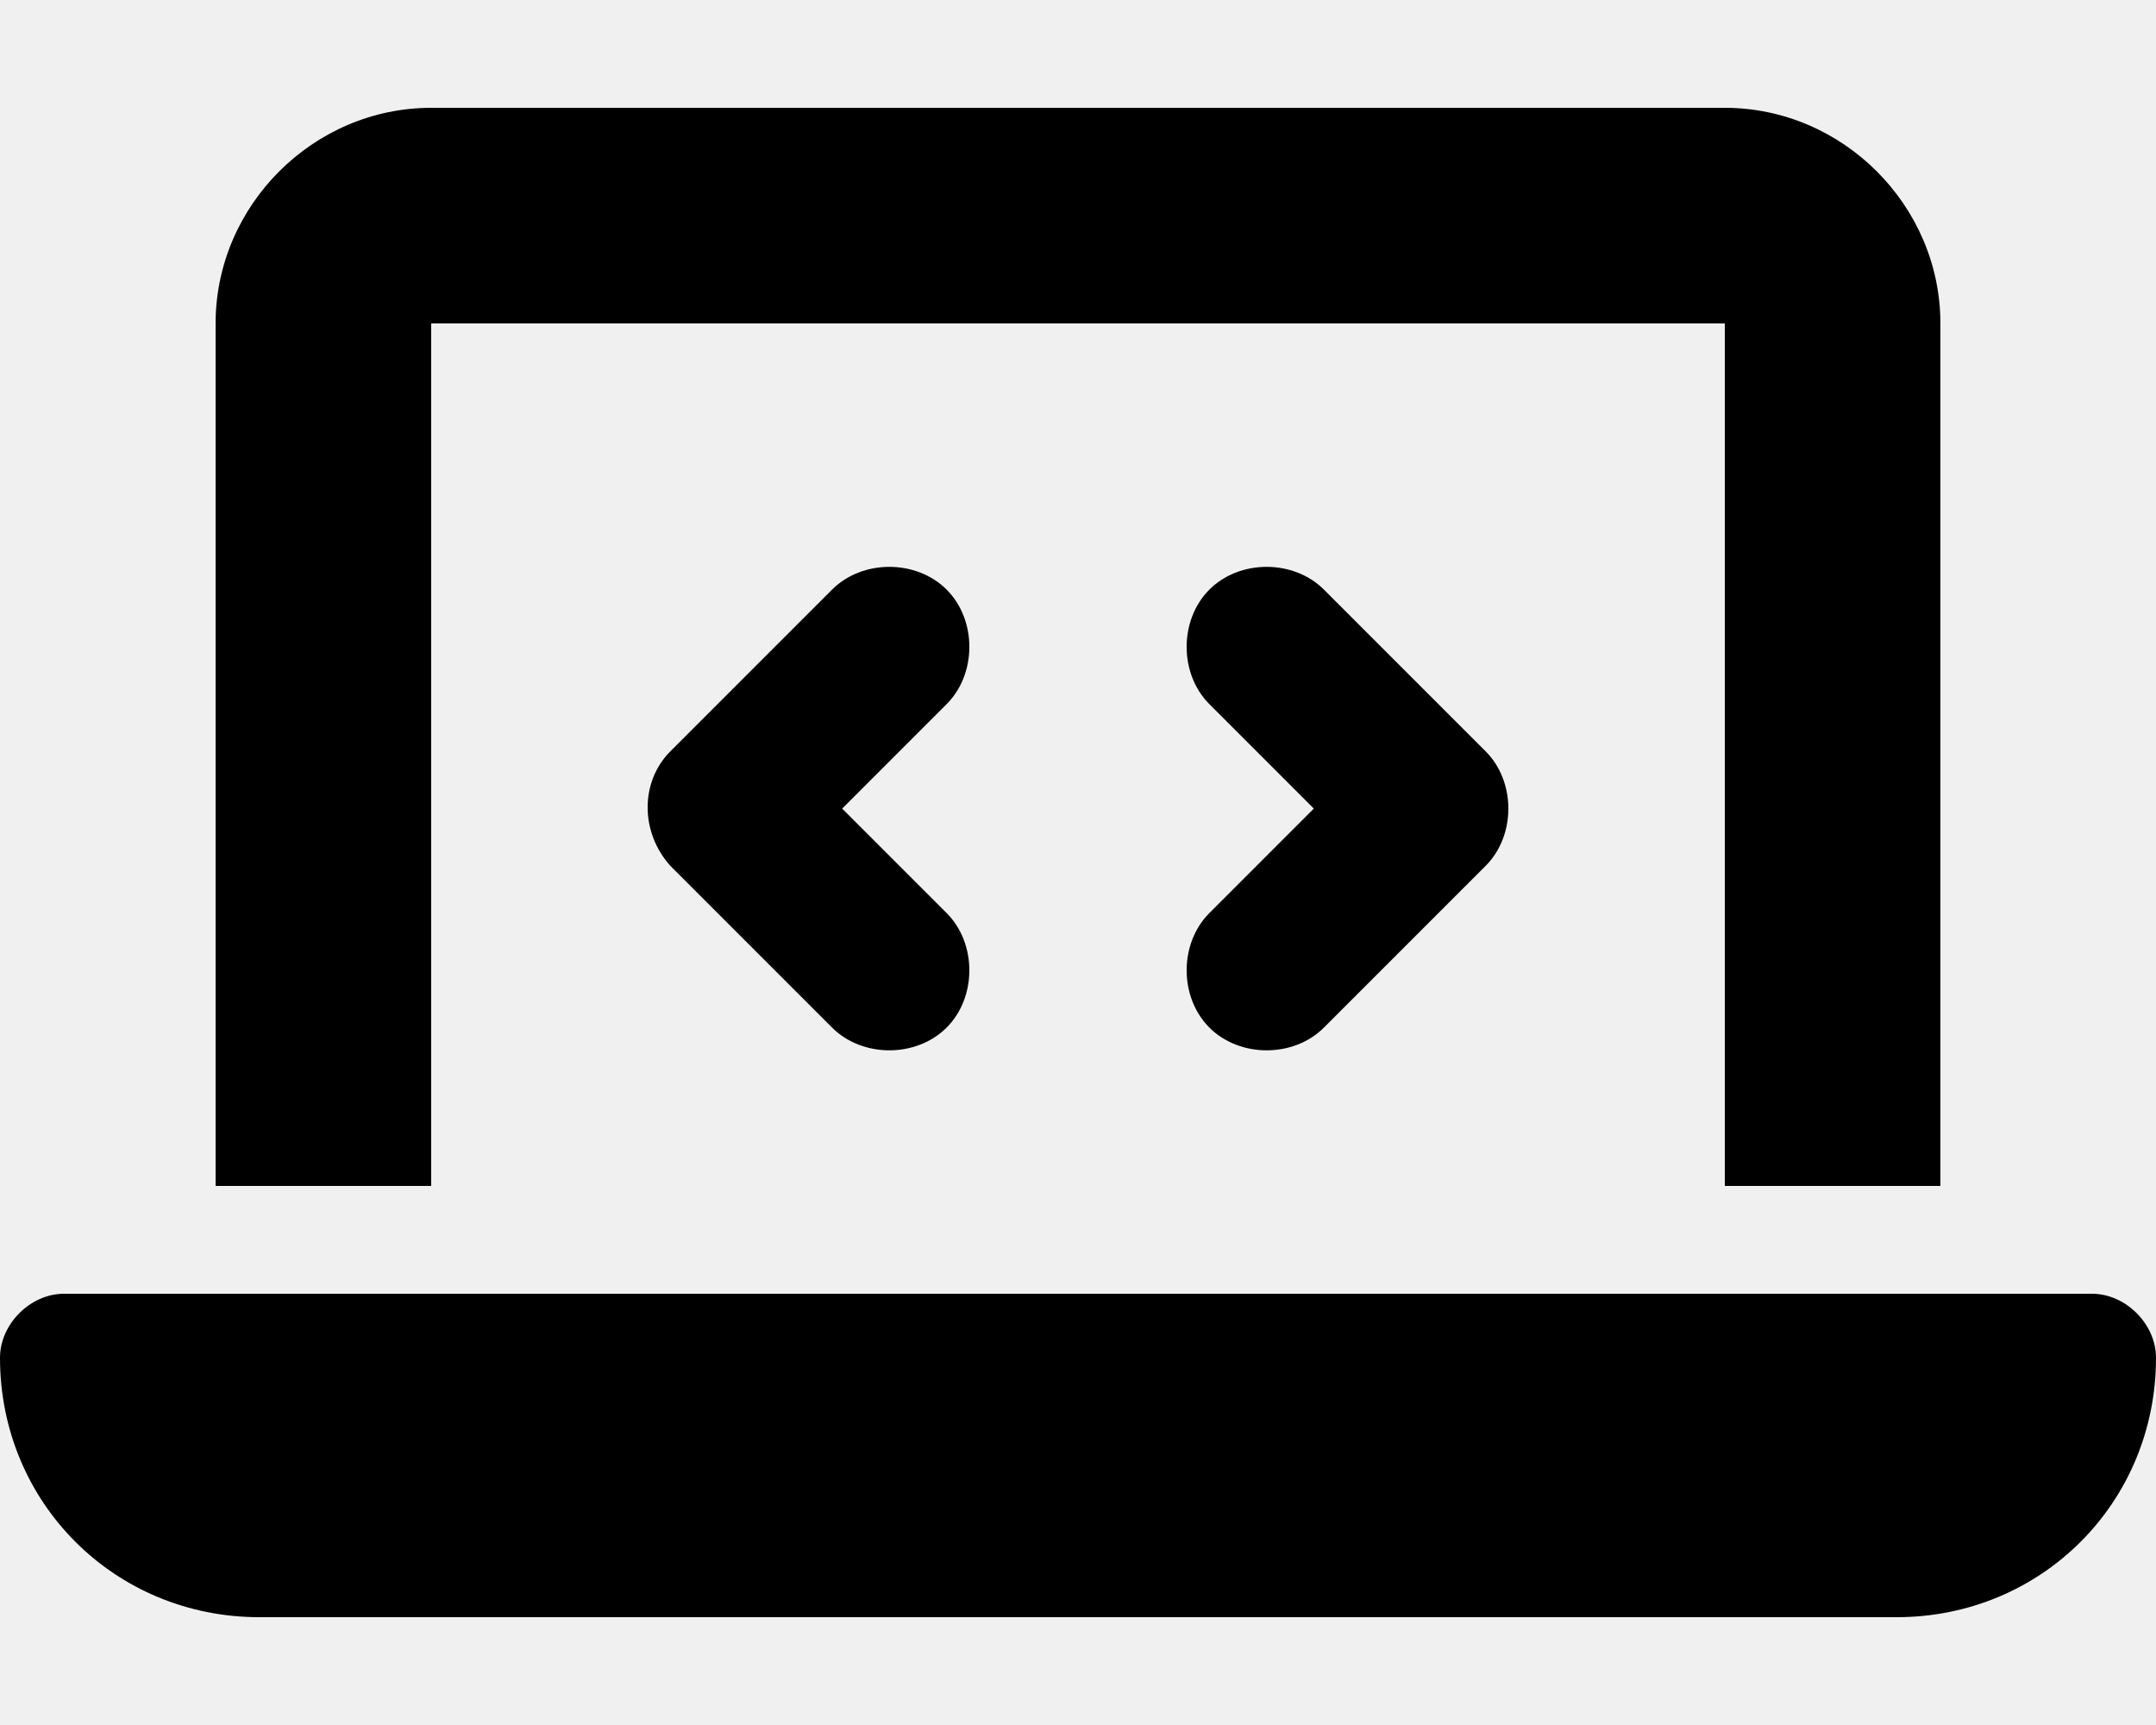
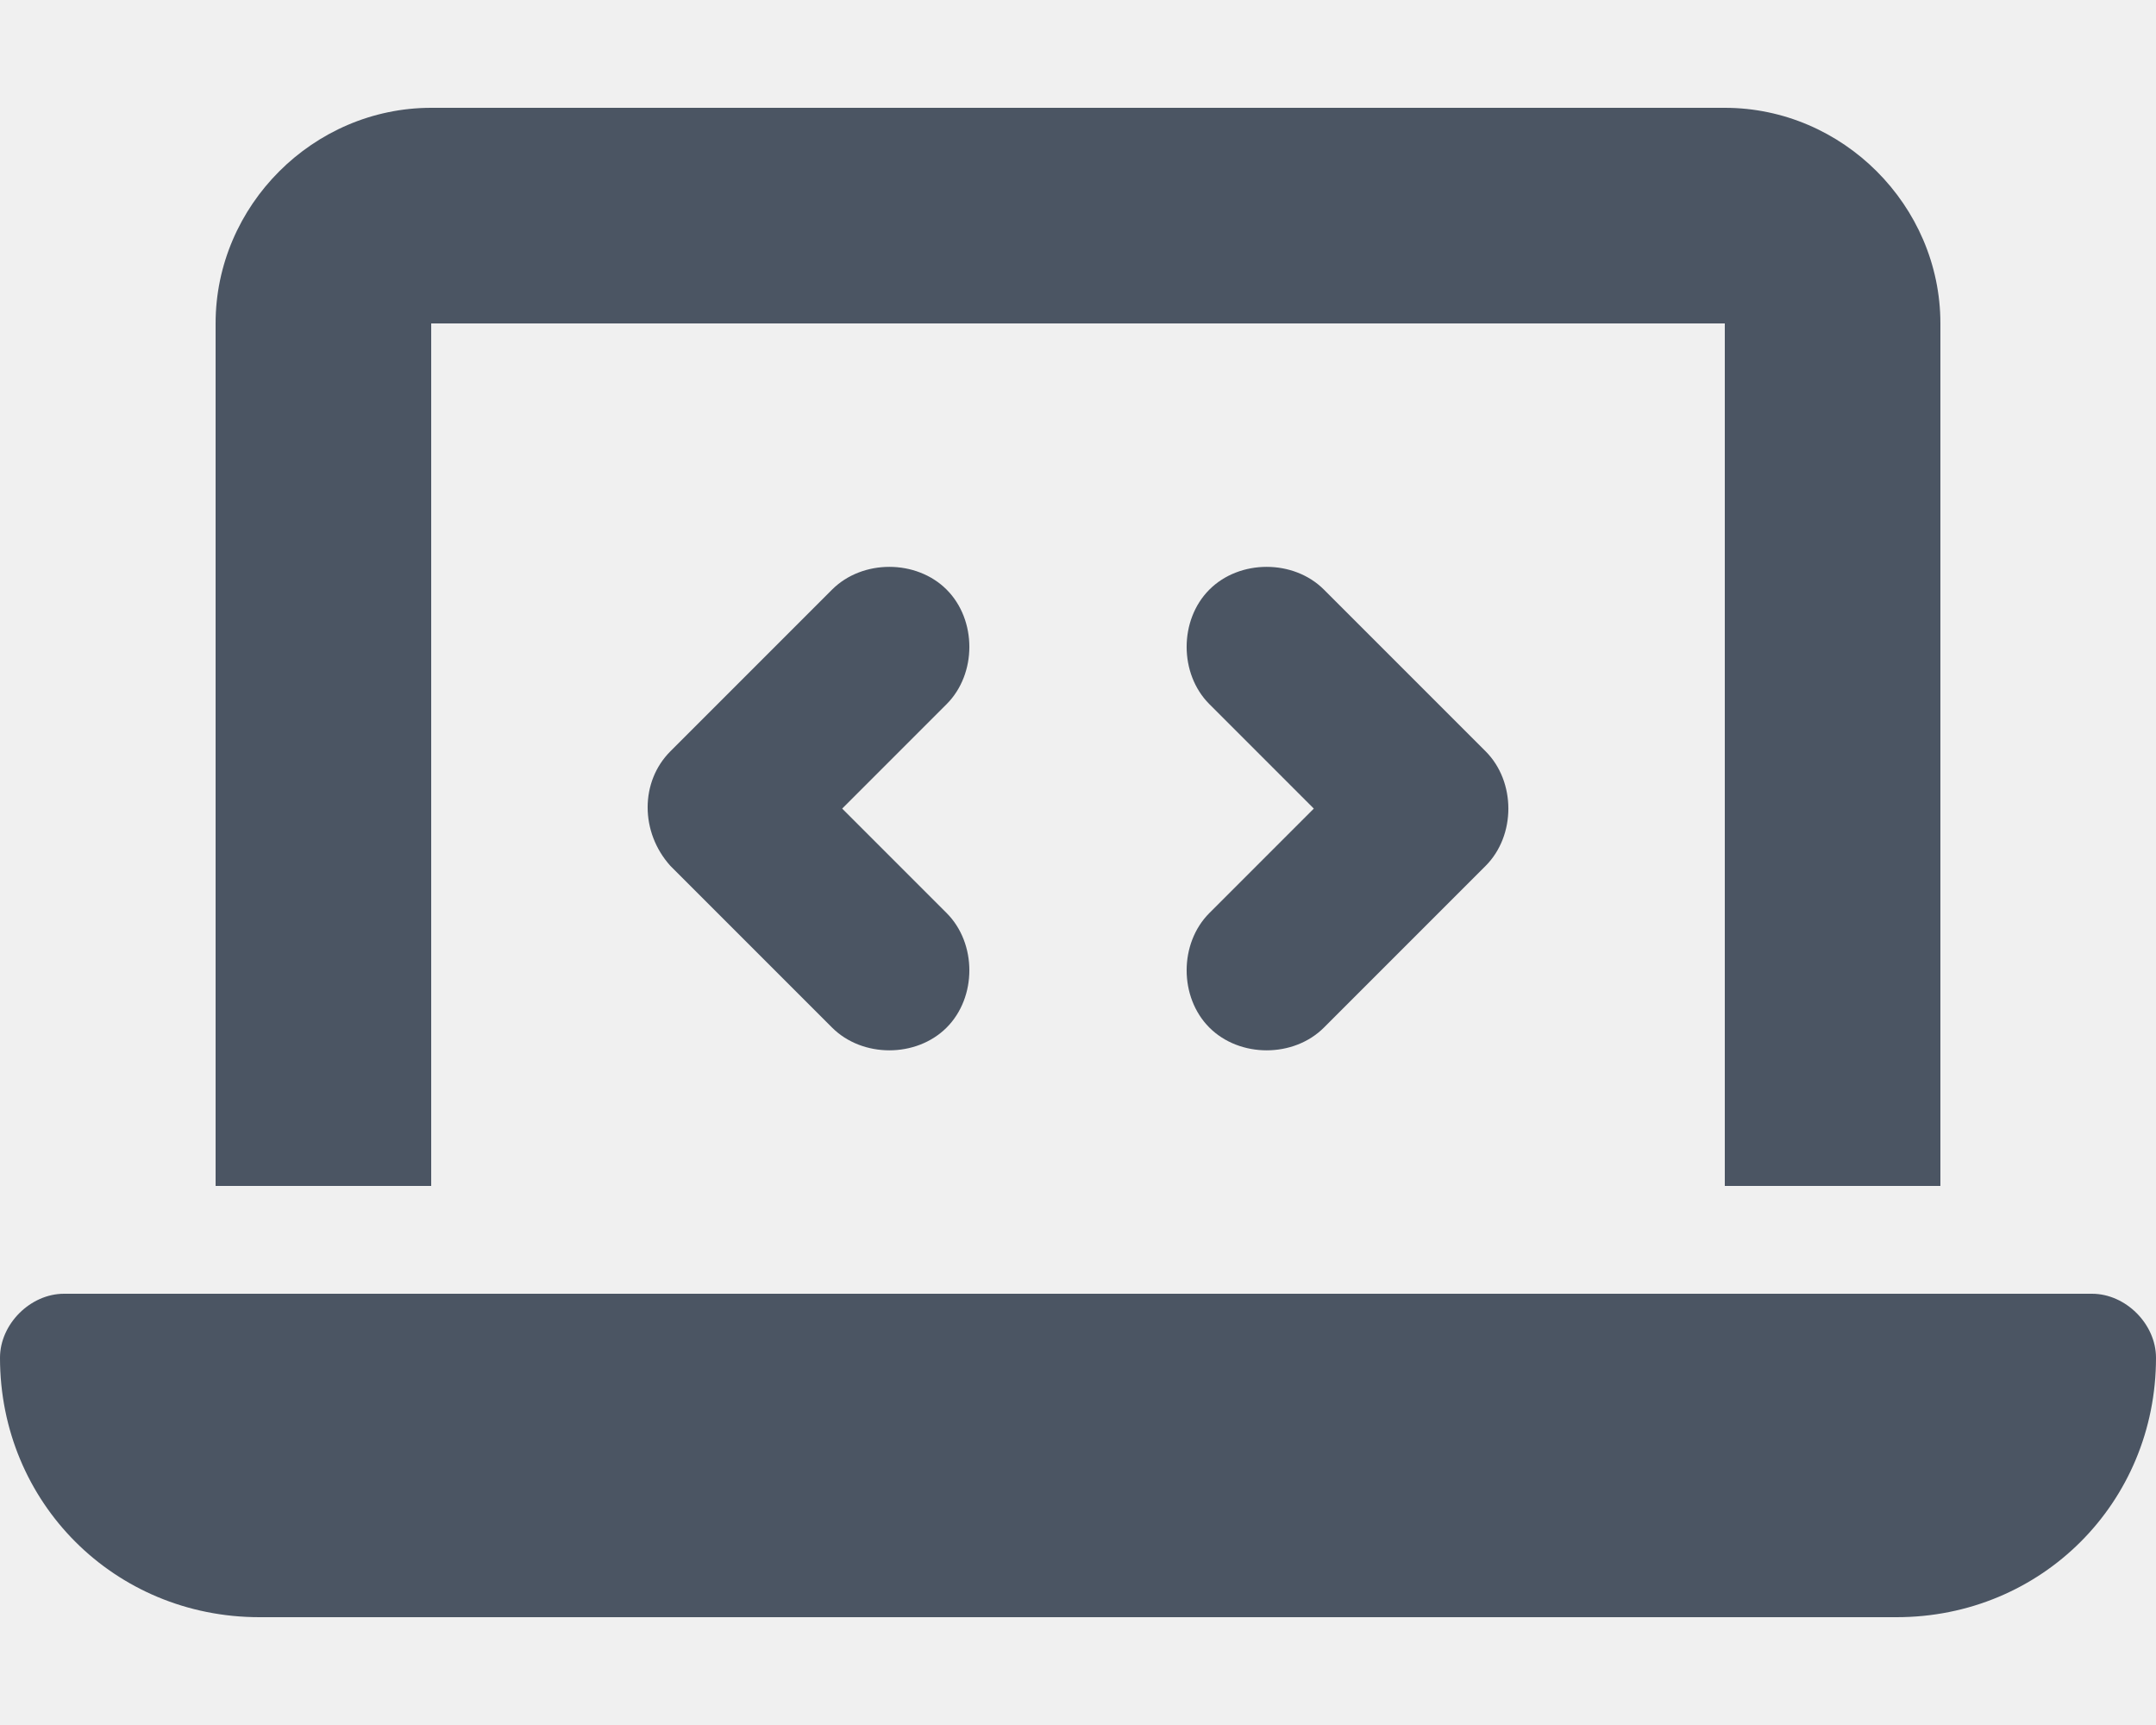
- <svg xmlns="http://www.w3.org/2000/svg" aria-hidden="true" viewBox="0 0 640 512" fill="currentColor">
-   <style>
-     svg {
-       fill: #000;
-     }
-     @media (prefers-color-scheme: dark) {
-       svg {
-         fill: #fff;
-       }
-     }
-   </style>
+ <svg xmlns="http://www.w3.org/2000/svg" aria-hidden="true" viewBox="0 0 640 512" fill="#4b5563">
  <path d="M64 96c0-35 29-64 64-64h384c35 0 64 29 64 64v256h-64V96H128v256H64V96zM0 403c0-10 9-19 19-19h602c10 0 19 9 19 19 0 43-34 77-77 77H77c-43 0-77-34-77-77zm281-194-31 31 31 31c9 9 9 25 0 34s-25 9-34 0l-48-48c-9-10-9-25 0-34l48-48c9-9 25-9 34 0s9 25 0 34zm112-34 48 48c9 9 9 25 0 34l-48 48c-9 9-25 9-34 0s-9-25 0-34l31-31-31-31c-9-9-9-25 0-34s25-9 34 0z" />
</svg>
